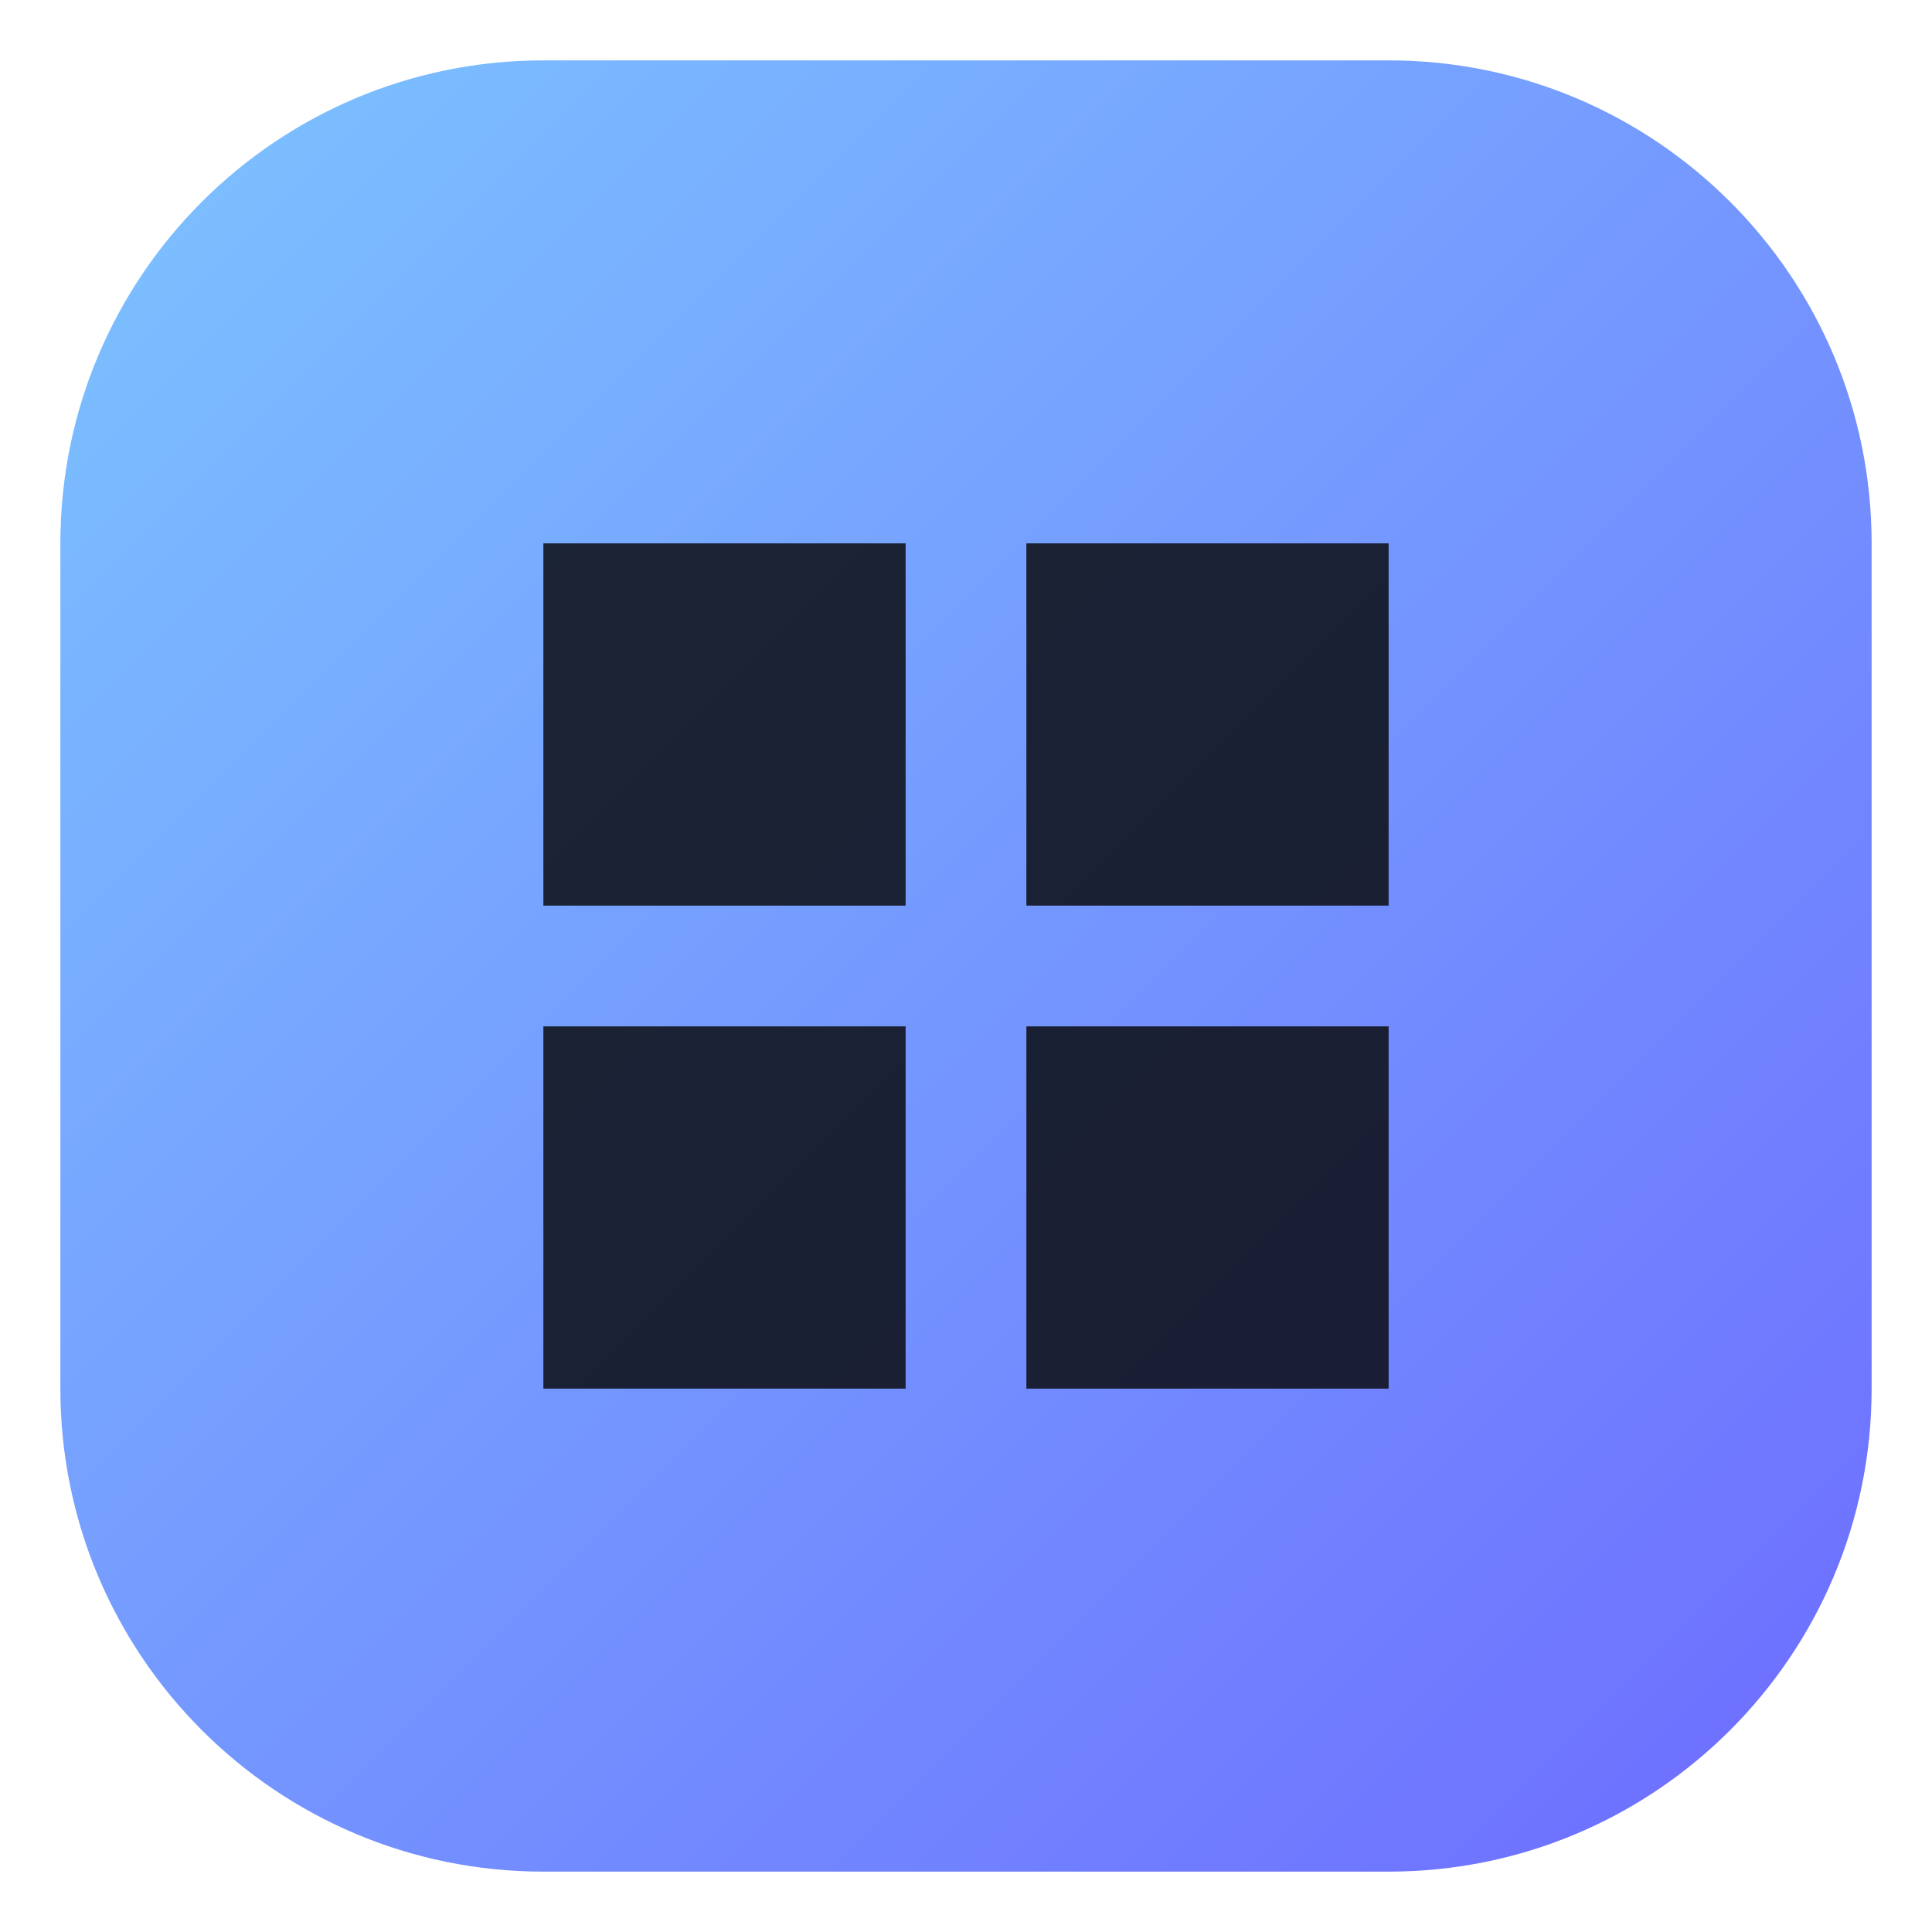
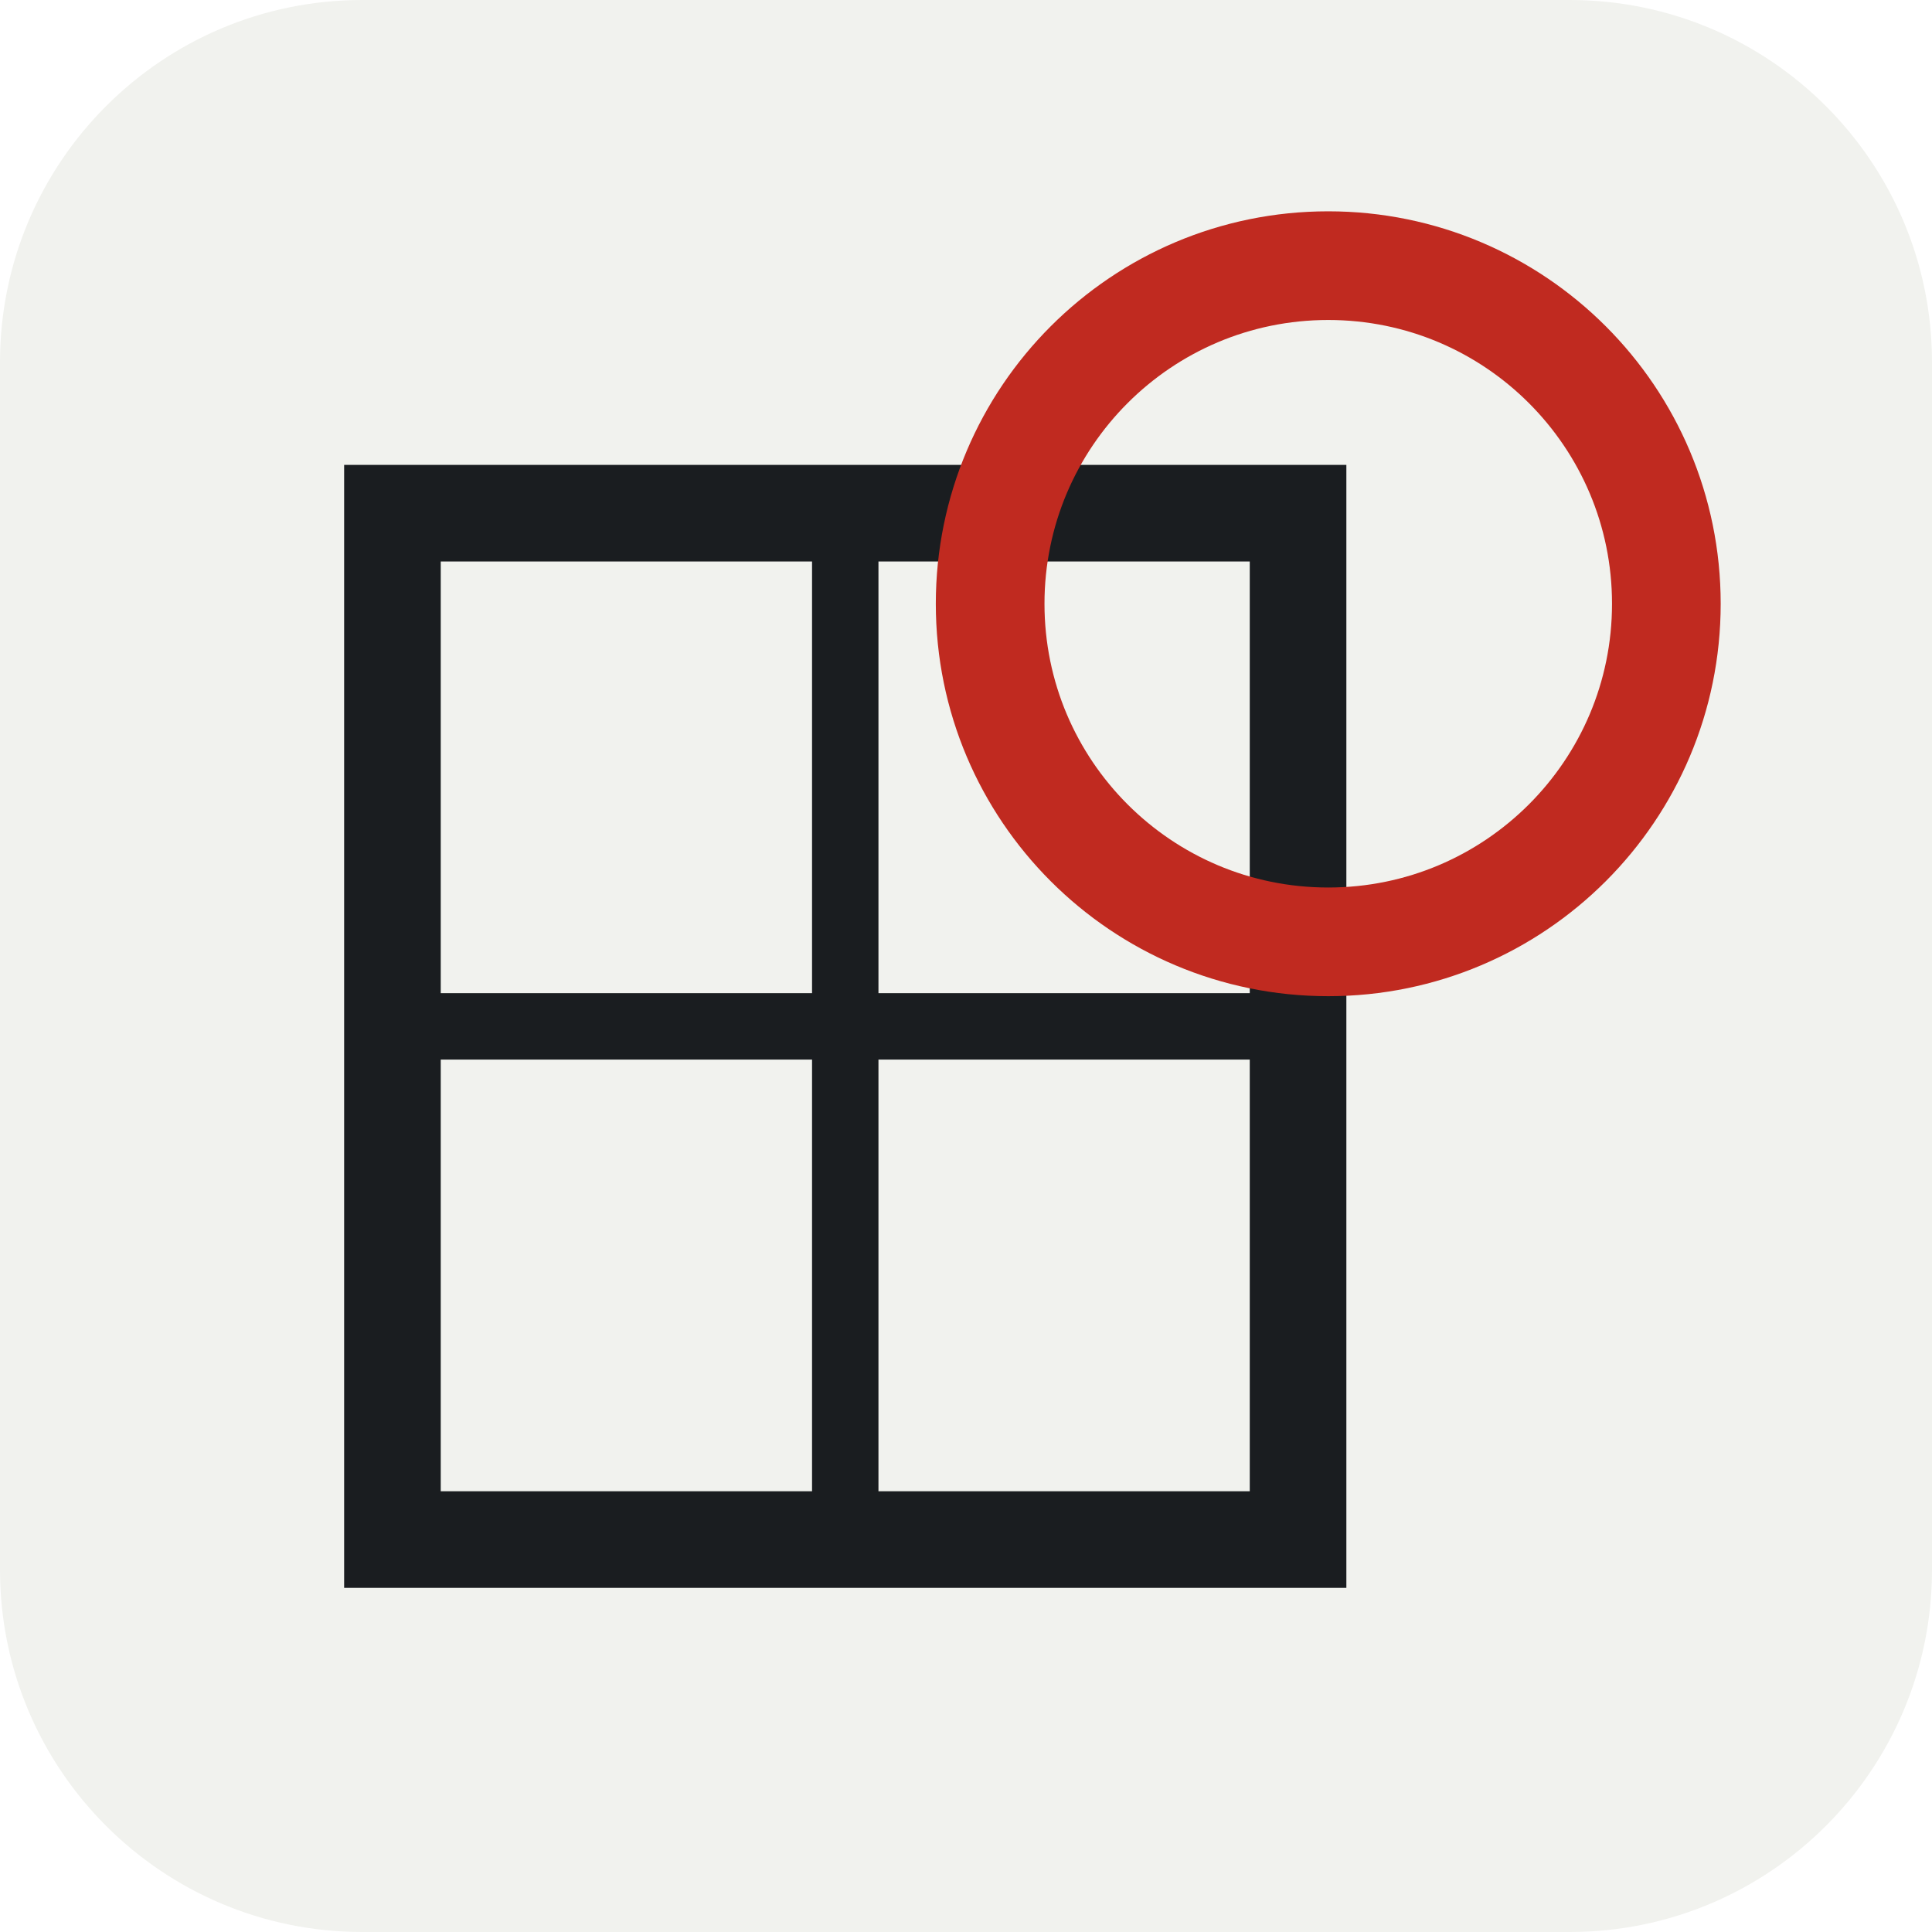
<svg xmlns="http://www.w3.org/2000/svg" viewBox="0 0 32 32">
-   <defs>
-     <linearGradient id="g" x1="0" y1="0" x2="1" y2="1">
-       <stop offset="0" stop-color="#7cc4ff" />
-       <stop offset="1" stop-color="#6d6bff" />
-     </linearGradient>
-   </defs>
-   <rect x="1" y="1" width="30" height="30" rx="8" fill="url(#g)" />
-   <path d="M9 9h6v6H9zM17 9h6v6h-6zM9 17h6v6H9zM17 17h6v6h-6z" fill="#0a0c10" opacity=".85" />
+   <rect width="32" height="32" rx="6" fill="#f1f2ee" />
+   <rect x="6.5" y="8.5" width="15" height="17" fill="none" stroke="#1a1d20" stroke-width="1.6" />
+   <path d="M14 8.5v17M6.5 17h15" stroke="#1a1d20" stroke-width="1.1" />
+   <circle cx="22" cy="10" r="5.6" fill="none" stroke="#c02a20" stroke-width="1.8" />
</svg>
